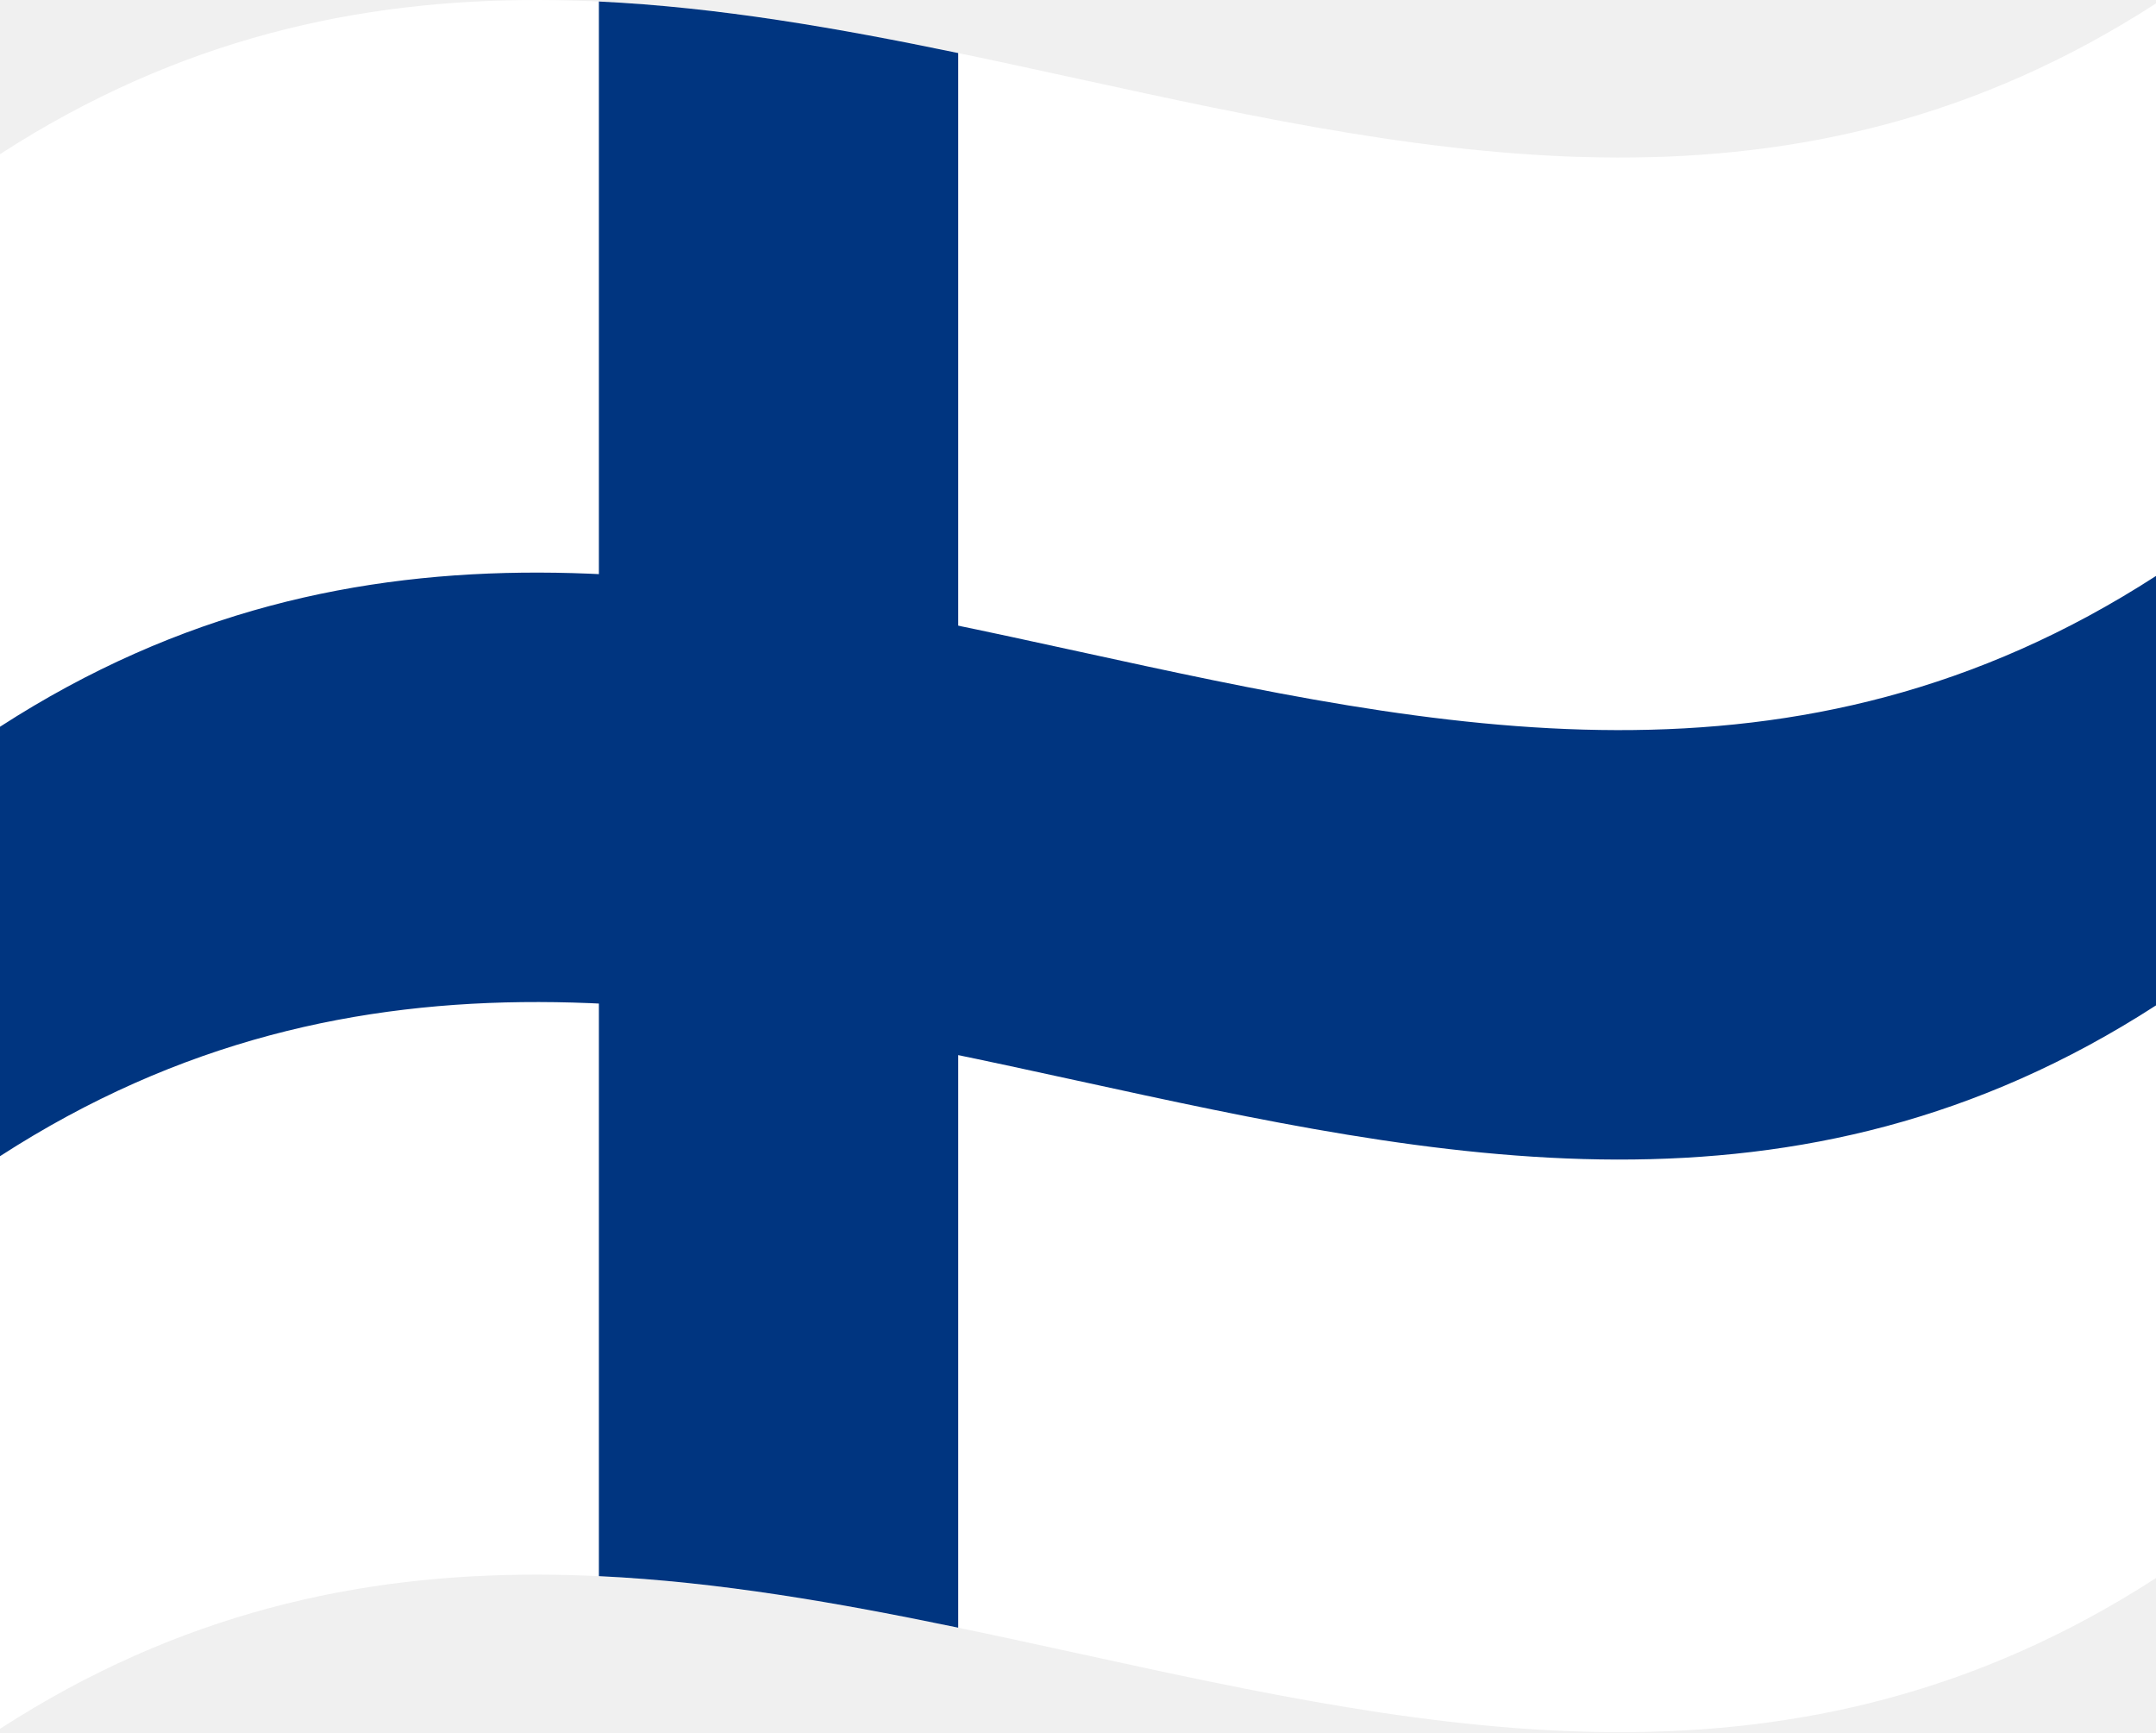
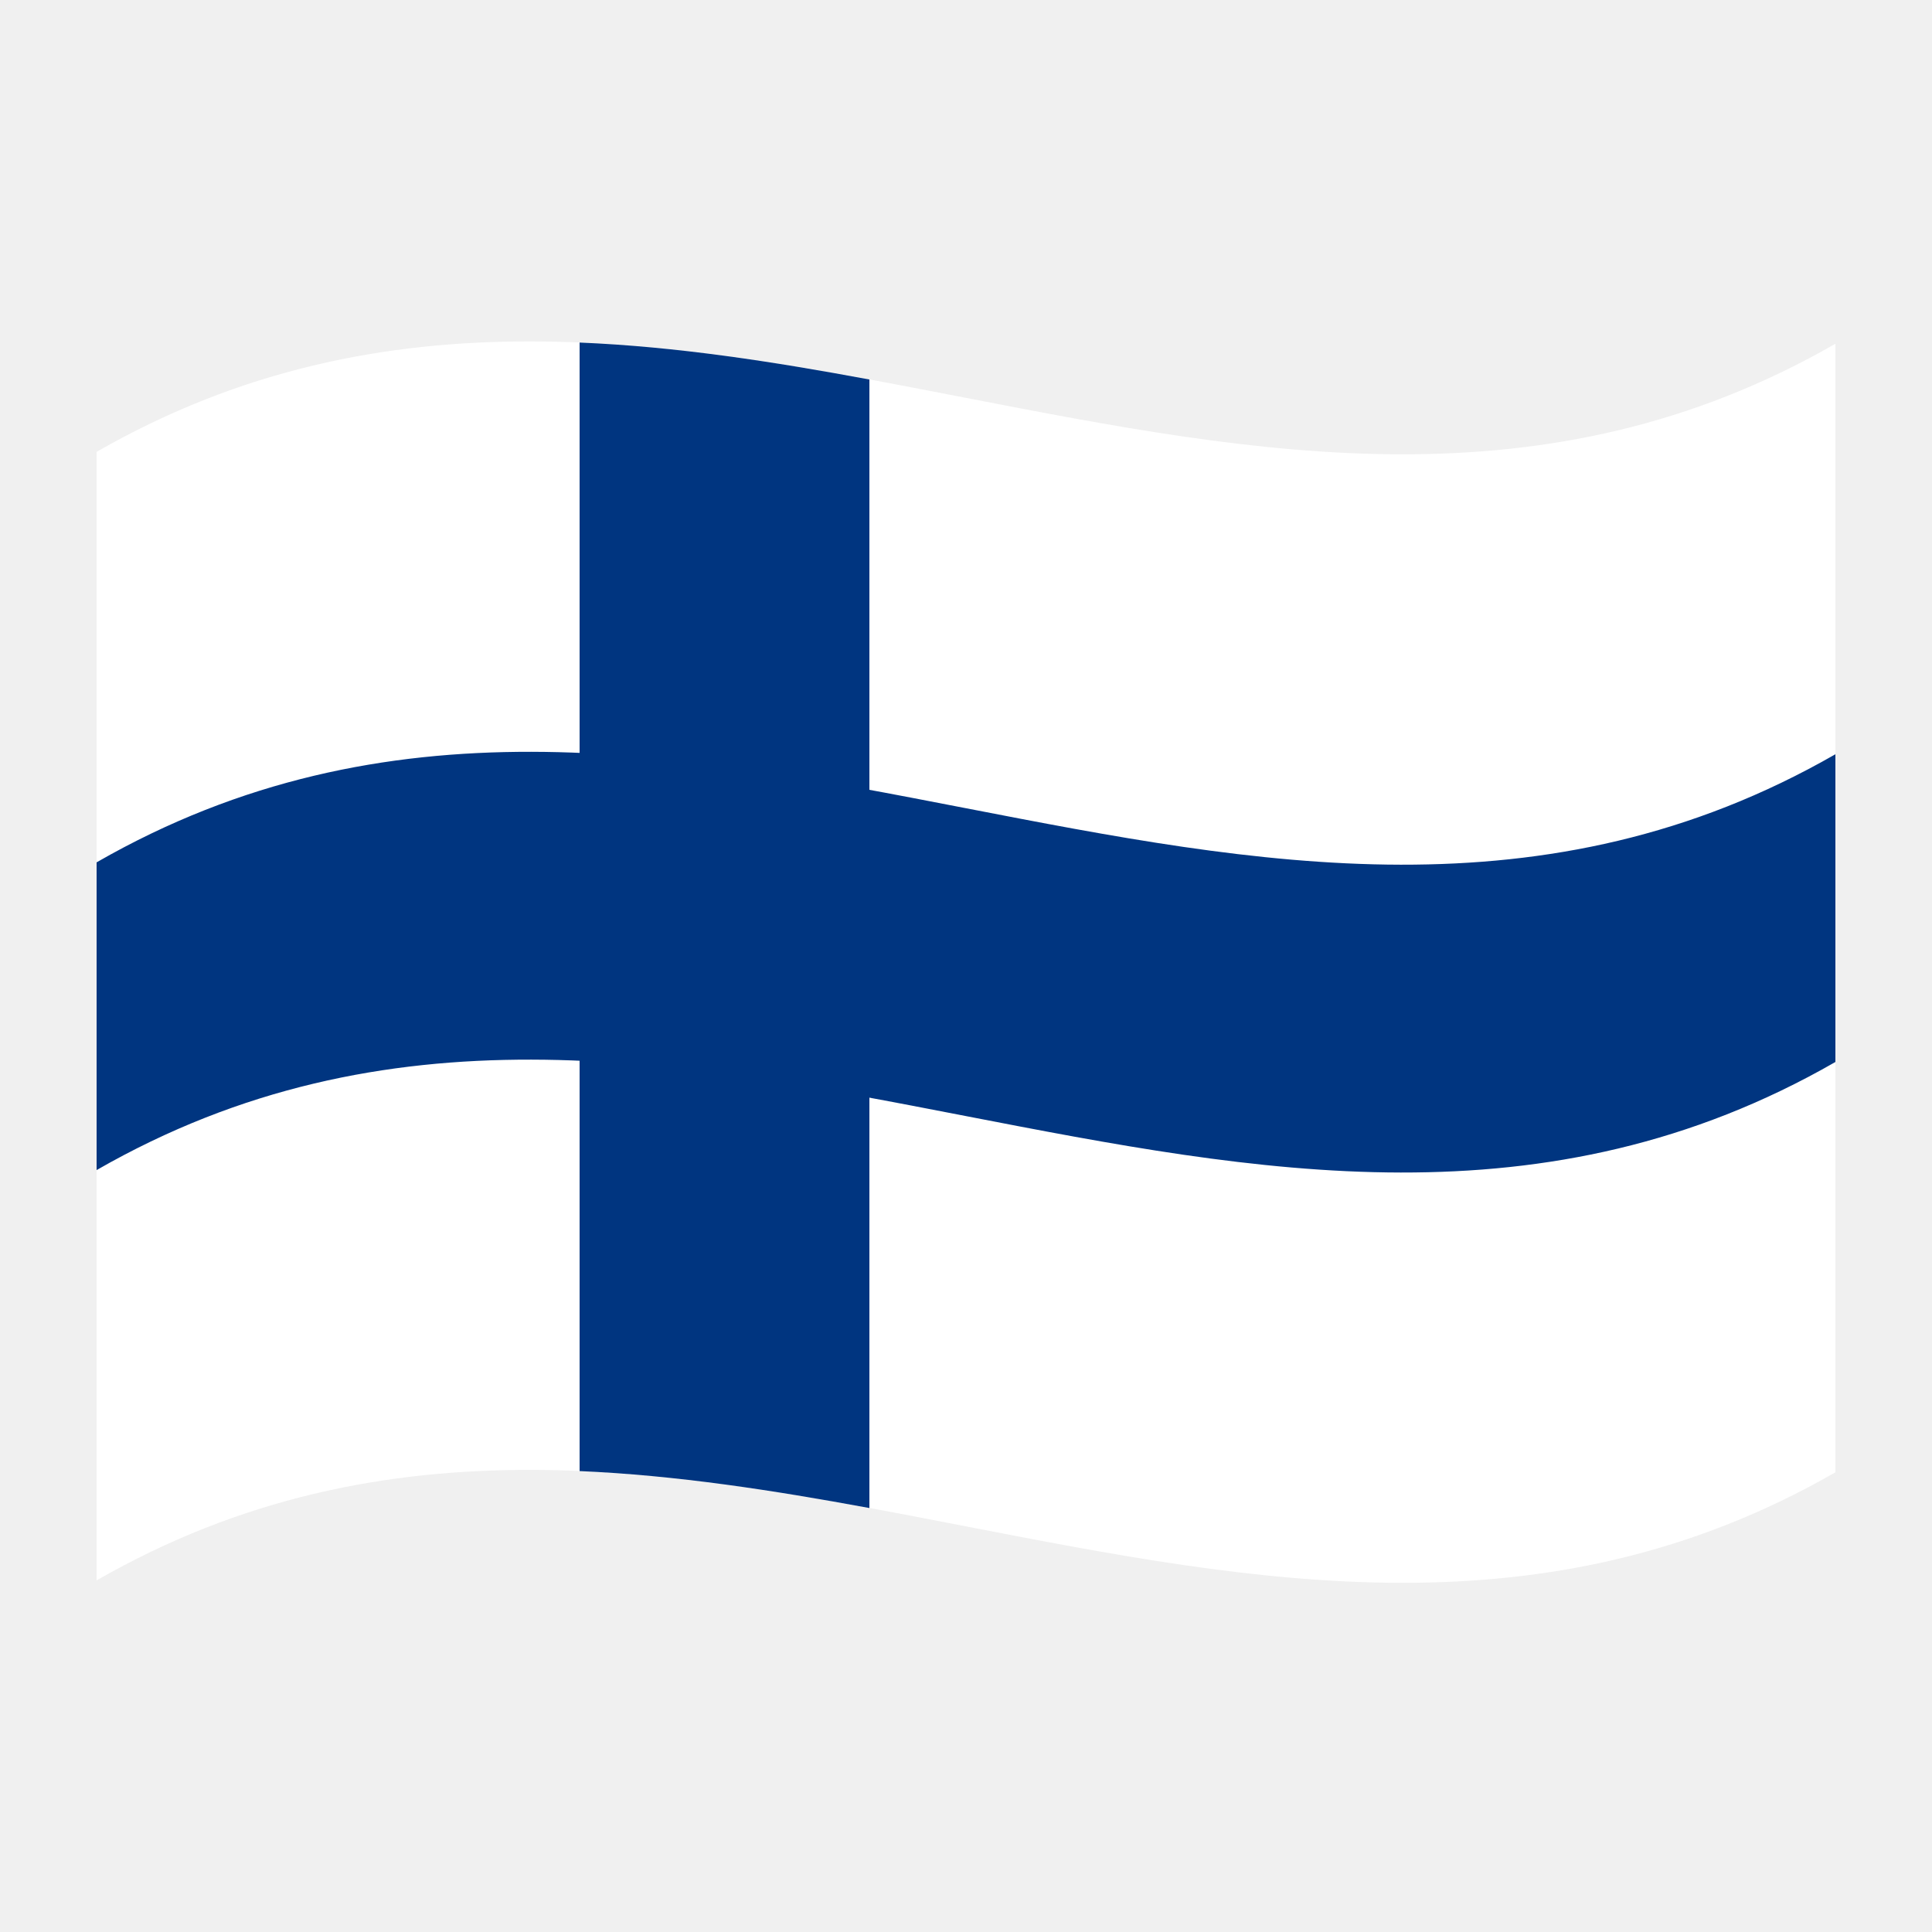
- <svg xmlns="http://www.w3.org/2000/svg" viewBox="0 0 1260 1012.04">
+ <svg xmlns="http://www.w3.org/2000/svg" version="1.1" id="Layer_1" x="0px" y="0px" viewBox="0 0 1260 1260" style="enable-background:new 0 0 1260 1260;" xml:space="preserve">
+   <style type="text/css">
+ 	.st0{fill:#FFFFFF;}
+ 	.st1{fill:#003580;}
+ </style>
  <g>
-     <path d="M0,90.08v920C420,738.76,840,1193.28,1260,922V2C840,273.28,420-181.24,0,90.08Z" style="fill: #fff" />
-     <path d="M0,675.53c420-271.31,840,183.21,1260-88.11V336.51C840,607.83,420,153.31,0,424.62Z" style="fill: #003580" />
-     <path d="M350,.88v920c70,3.32,140,15.6,210,30.12V31C490,16.48,420,4.2,350,.88Z" style="fill: #003580" />
+     <path class="st0" d="M63,294.7v736c378-217.1,756,146.6,1134-70.5v-736C819,441.3,441,77.7,63,294.7z" />
+     <path class="st1" d="M63,763.1c378-217,756,146.6,1134-70.5V491.9C819,708.9,441,345.3,63,562.4V763.1z" />
+     <path class="st1" d="M378,223.4v736c63,2.7,126,12.5,189,24.1v-736C504,235.8,441,226,378,223.4z" />
  </g>
</svg>
